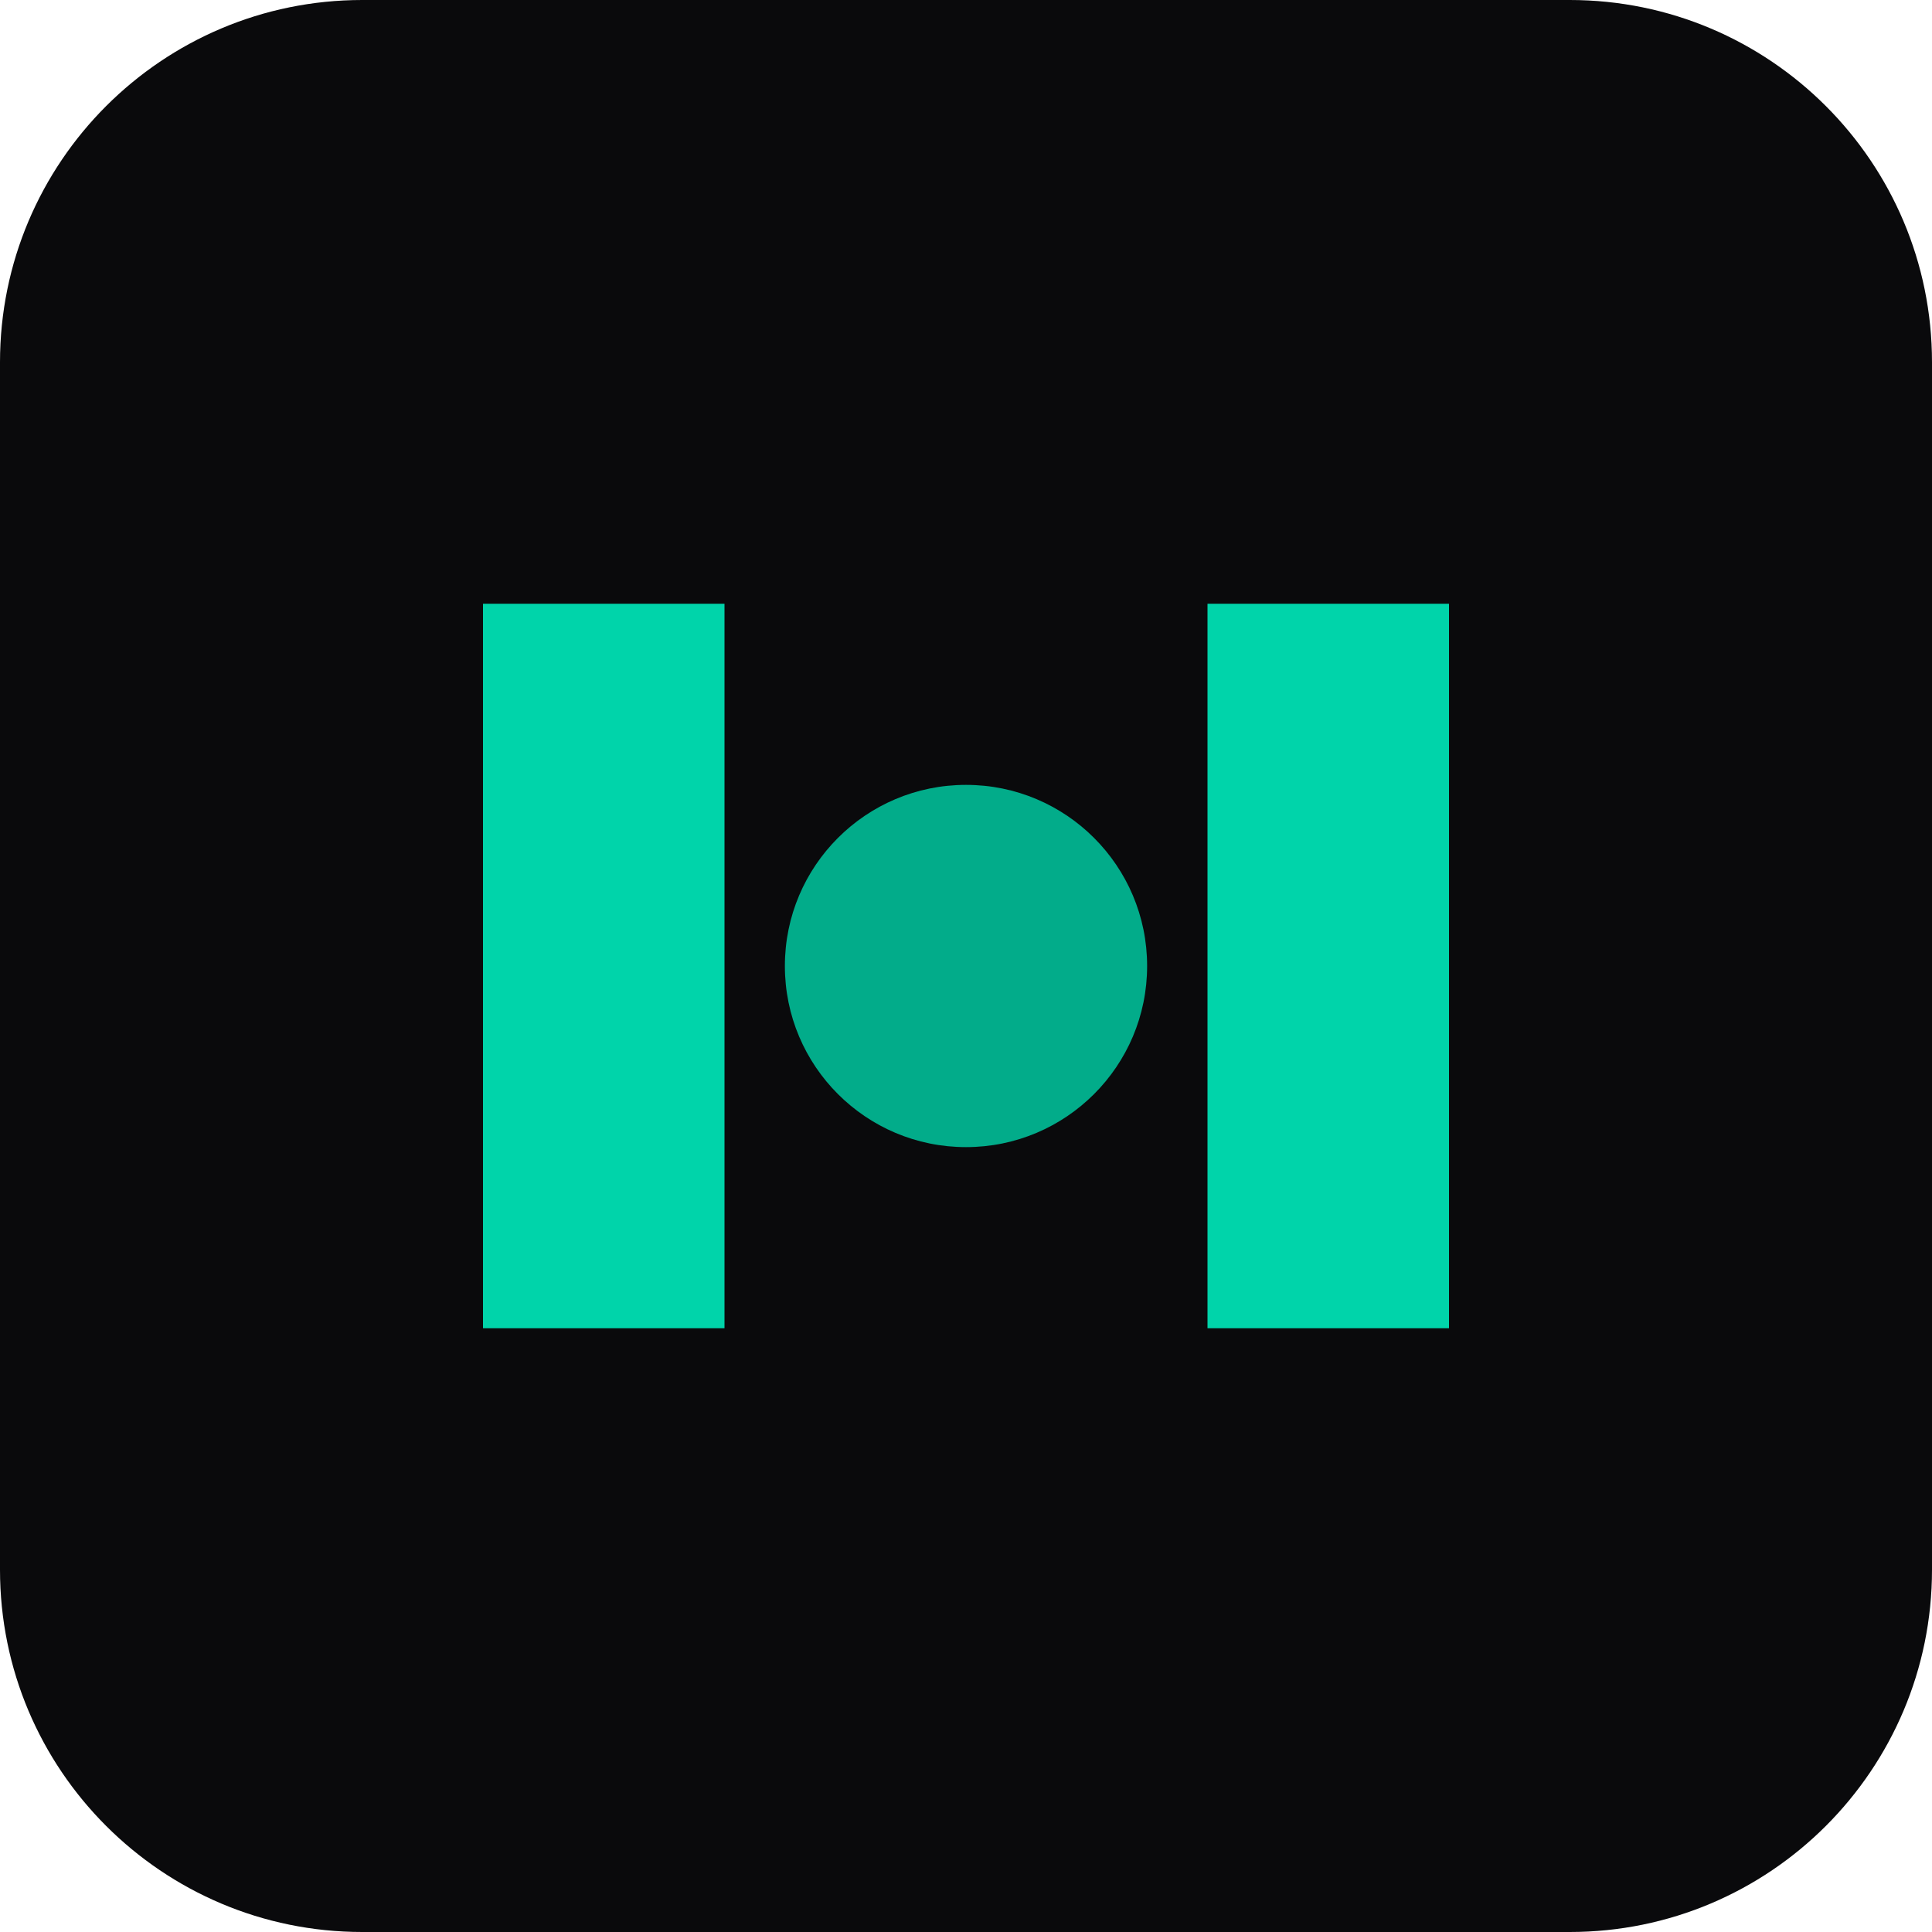
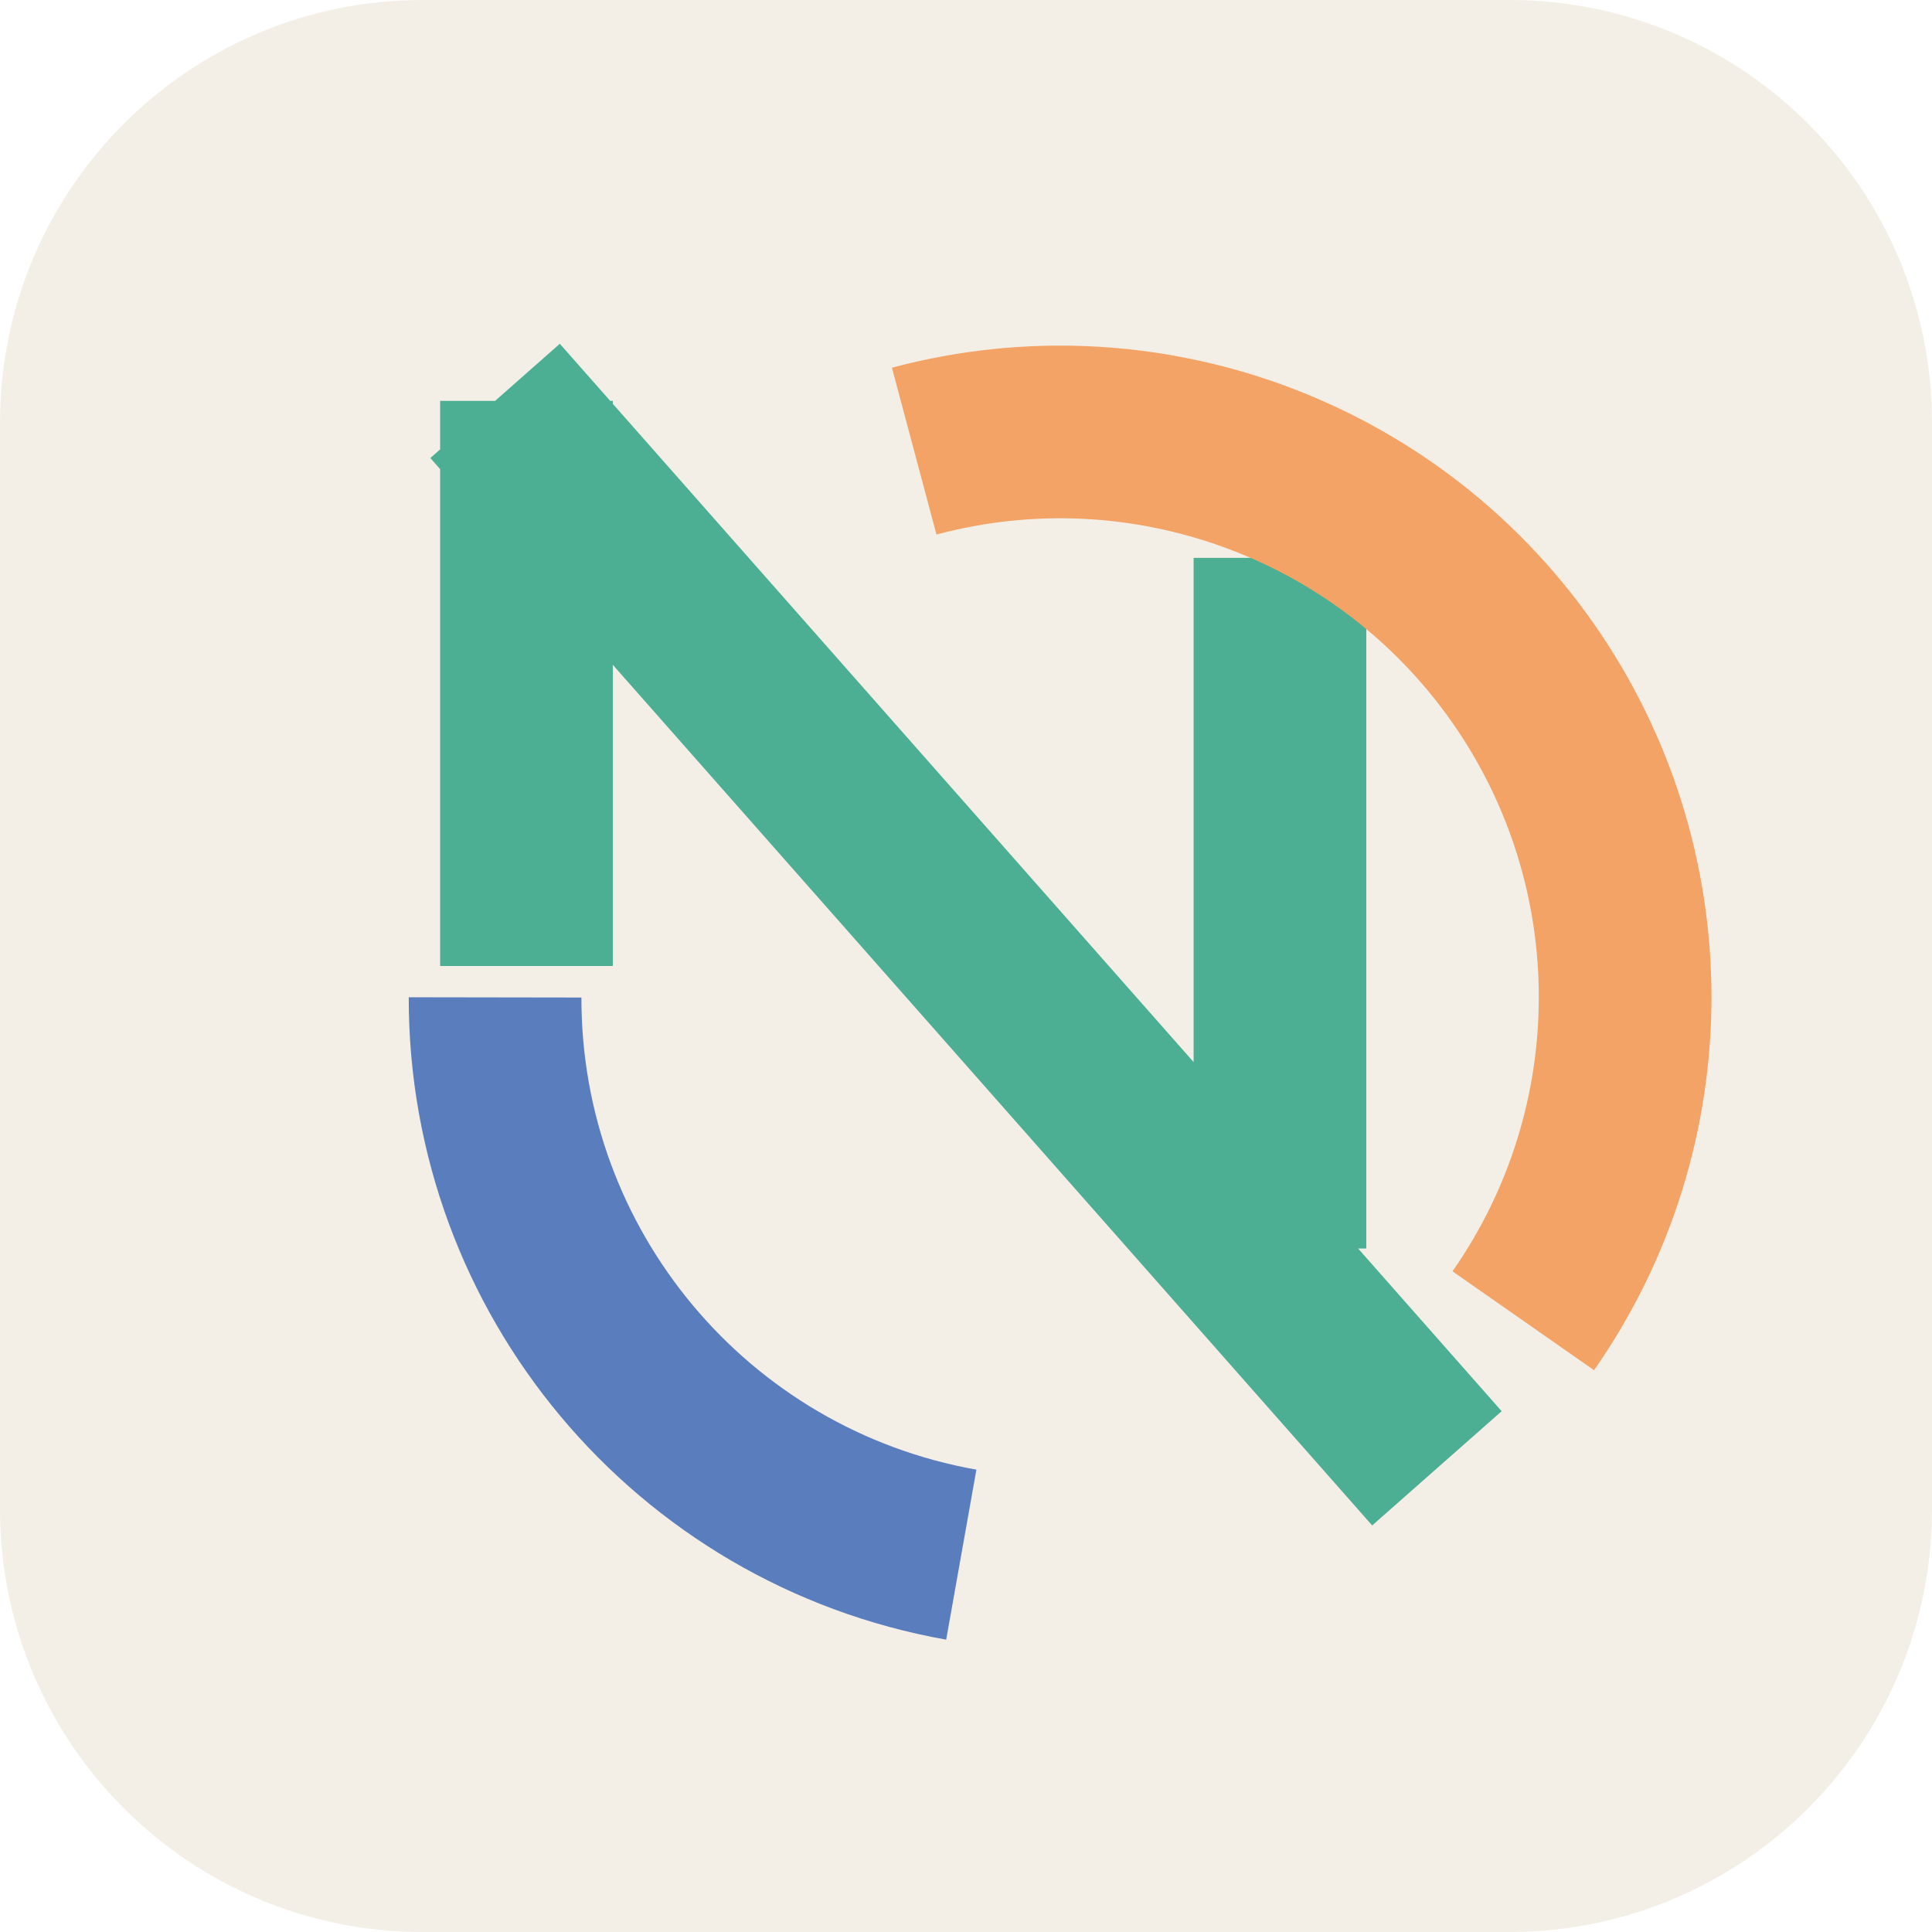
<svg xmlns="http://www.w3.org/2000/svg" viewBox="0 0 32 32" fill="none">
-   <rect width="32" height="32" rx="6" fill="#0a0a0c" />
-   <path d="M8 10h4v12H8V10zm12 0h4v12h-4V10z" fill="#00d4aa" />
-   <circle cx="16" cy="16" r="3" fill="#00d4aa" opacity="0.8" />
+   <rect width="32" height="32" rx="7" fill="#F4EFE6" />
+   <g transform="translate(3 3) scale(0.26)" stroke-width="11">
+     <path d="M22 14V50M20 14L80 82M70 24V68" stroke="#4CAF93" />
+     <path d="M46.7 17.2A36 36 0 0 1 85.5 72.6" stroke="#F2A365" />
+     <path d="M20 52A36 36 0 0 0 49.7 87.5" stroke="#5A7DBE" />
+   </g>
</svg>
